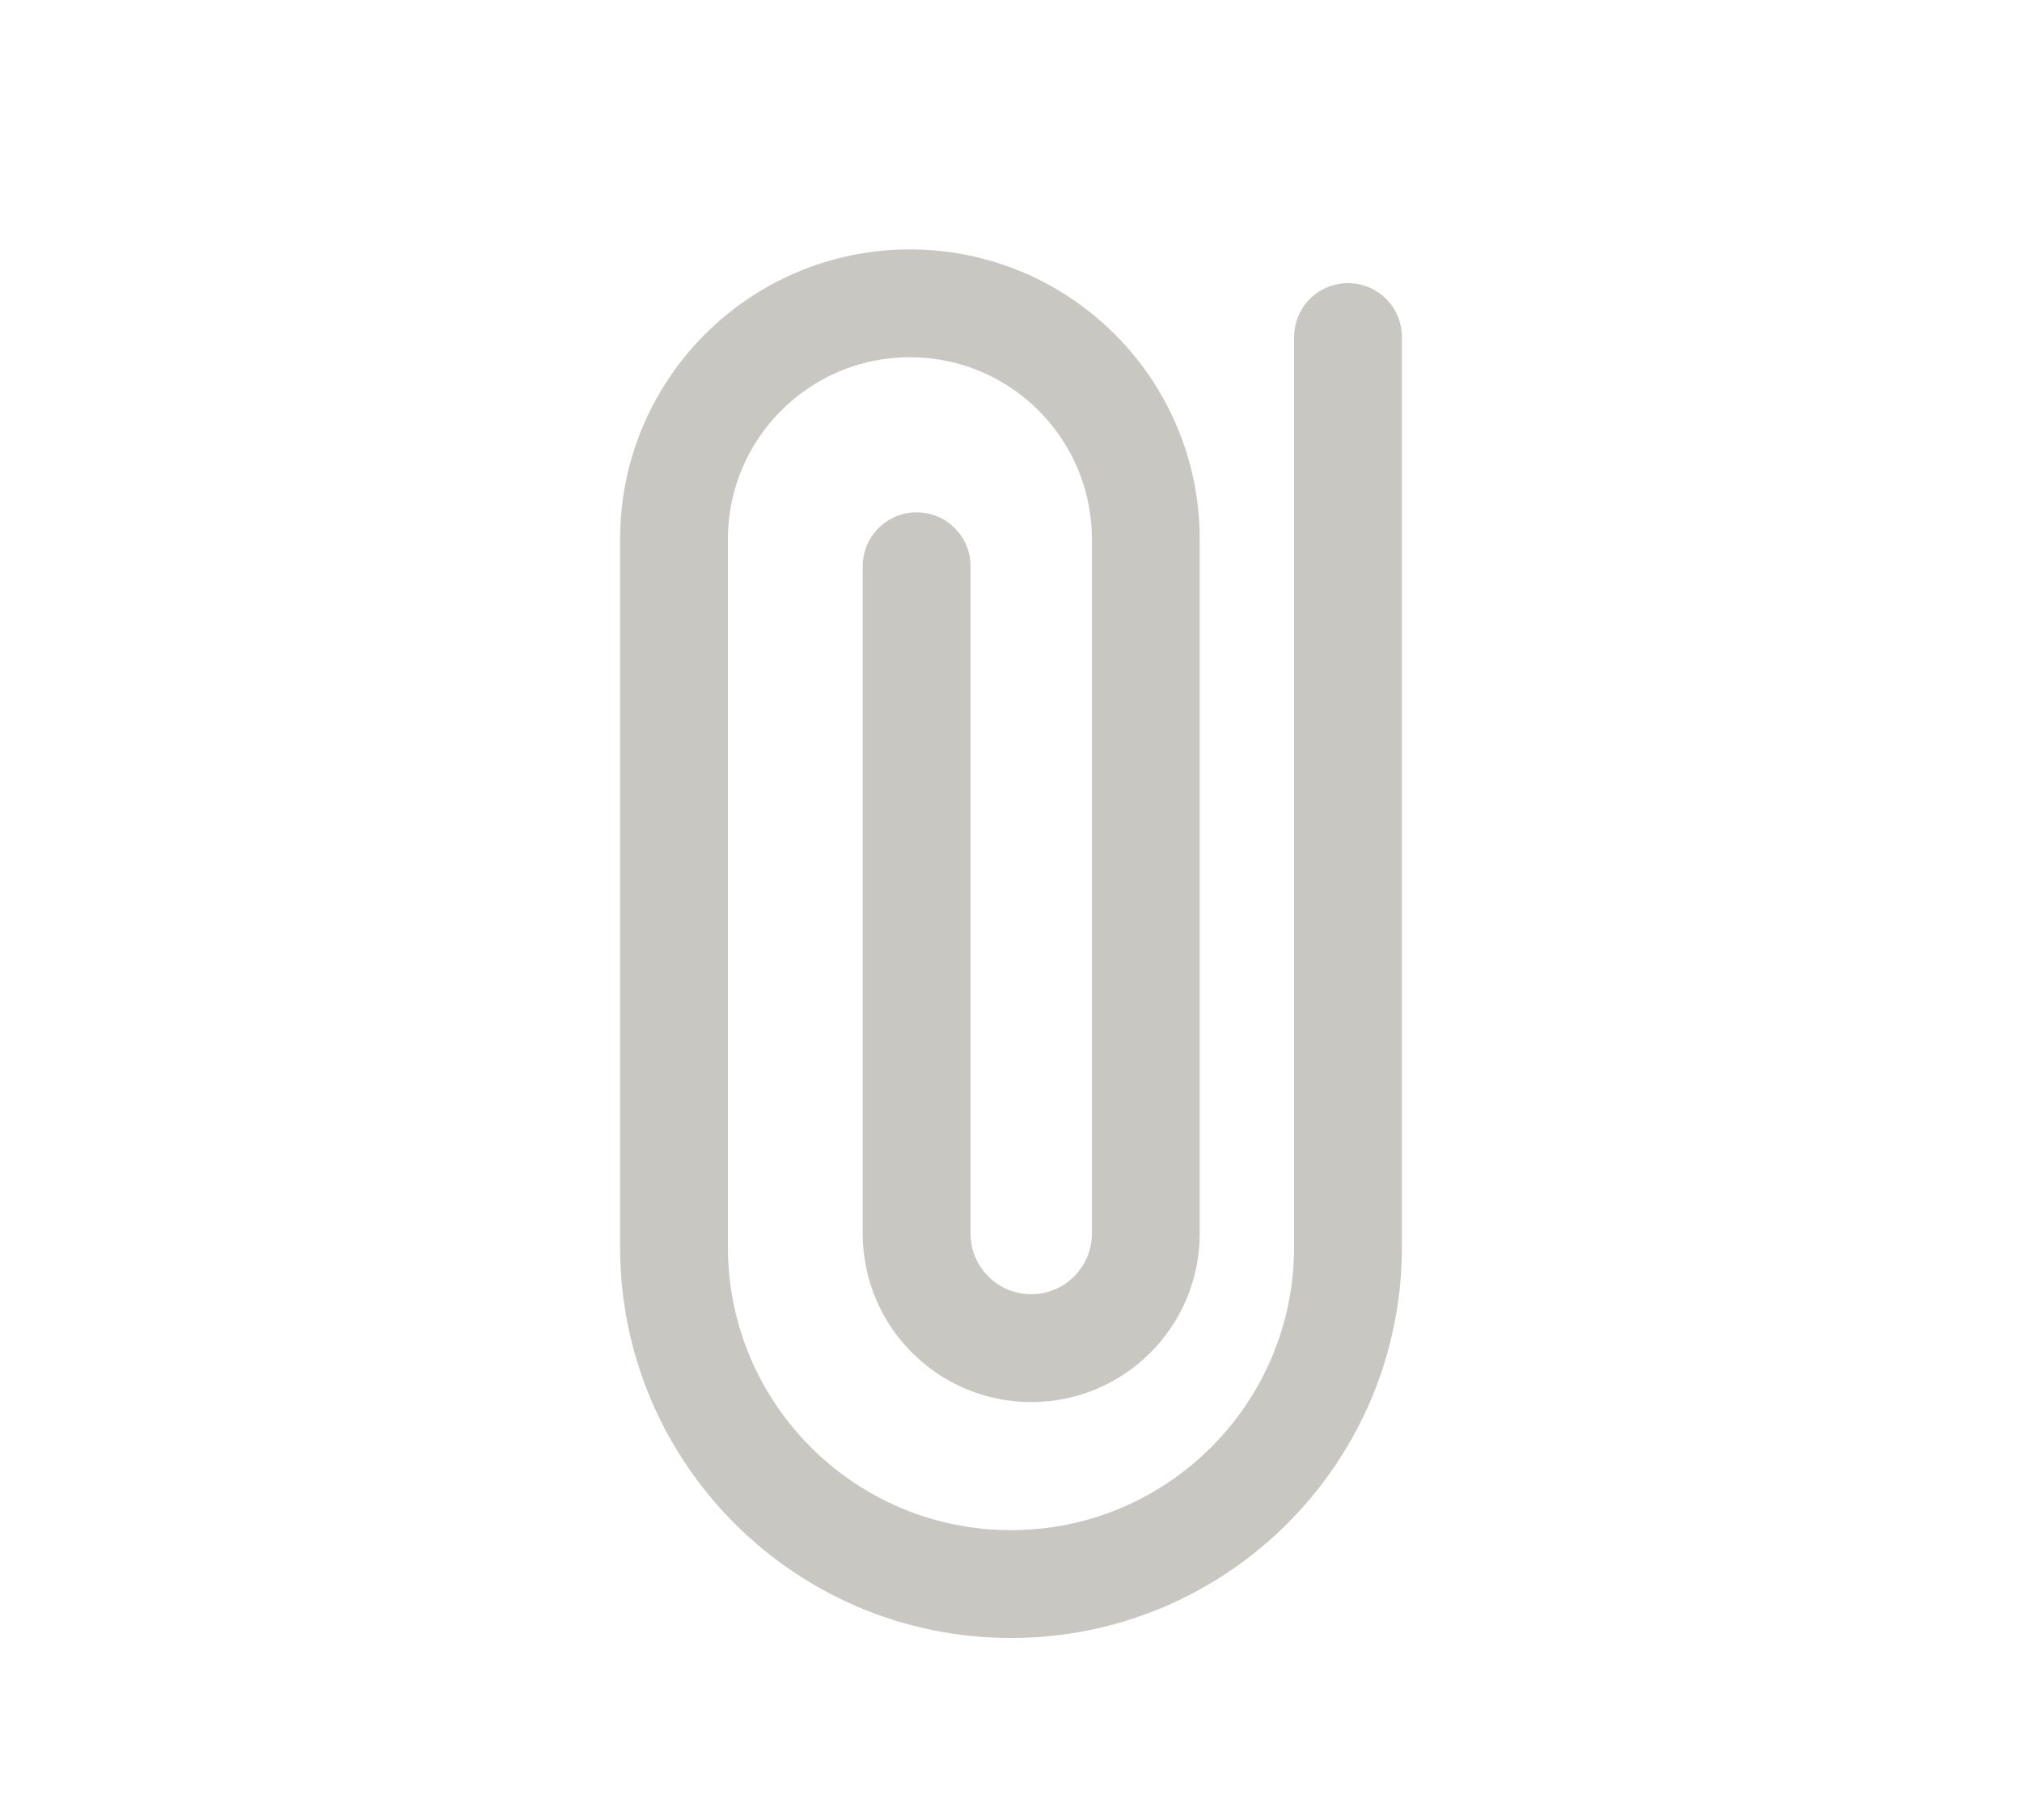
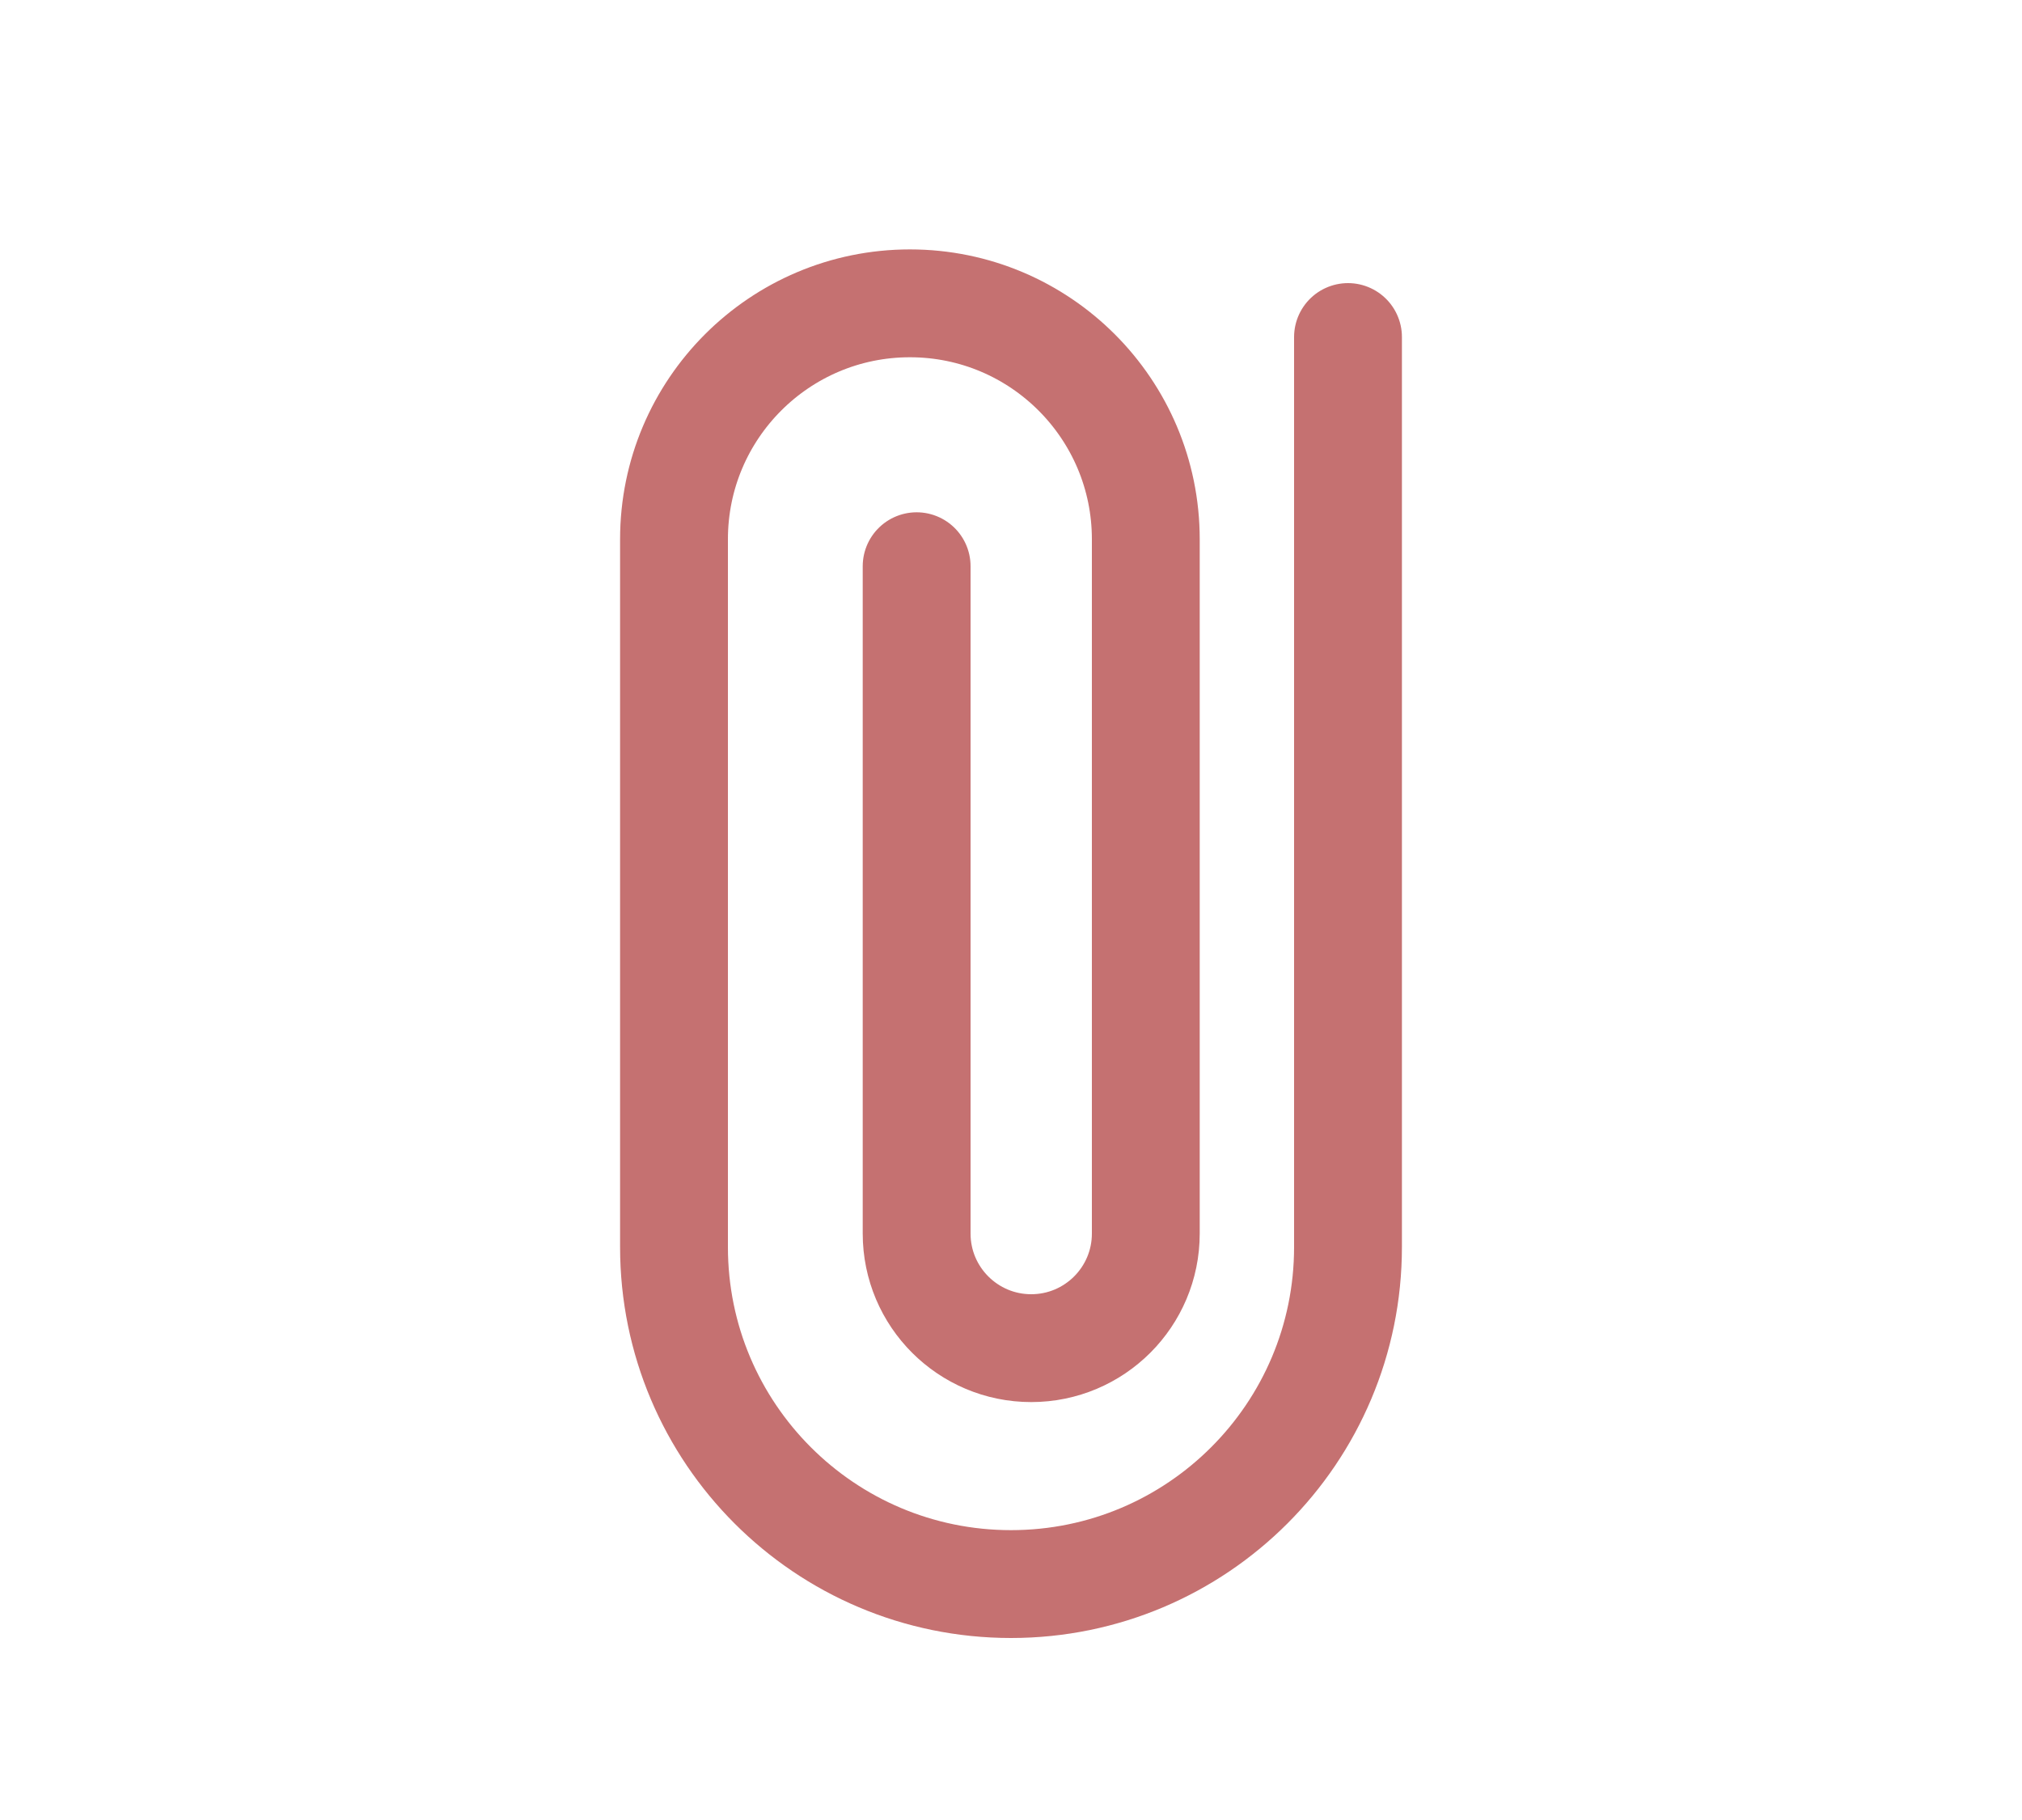
- <svg xmlns="http://www.w3.org/2000/svg" viewBox="0 0 30 27" width="3rem" height="3rem">
-   <path d="M20 5        v13.5        a5 5 0 0 1 -10 0        V8        a3.5 3.5 0 0 1 7 0        v10.3        a1.1 1.1 0 0 1 -3.4 0        V8.4" fill="none" stroke="#C9C7C2" stroke-width="1.6" stroke-linecap="round" stroke-linejoin="round" />
+ <svg xmlns="http://www.w3.org/2000/svg" viewBox="0 0 30 27" width="100%" height="100%">
+   <path d="M20 5        v13.5        a5 5 0 0 1 -10 0        V8        a3.5 3.5 0 0 1 7 0        v10.3        a1.1 1.1 0 0 1 -3.4 0        V8.4" fill="none" stroke="#c57171" stroke-width="1.6" stroke-linecap="round" stroke-linejoin="round" />
</svg>
